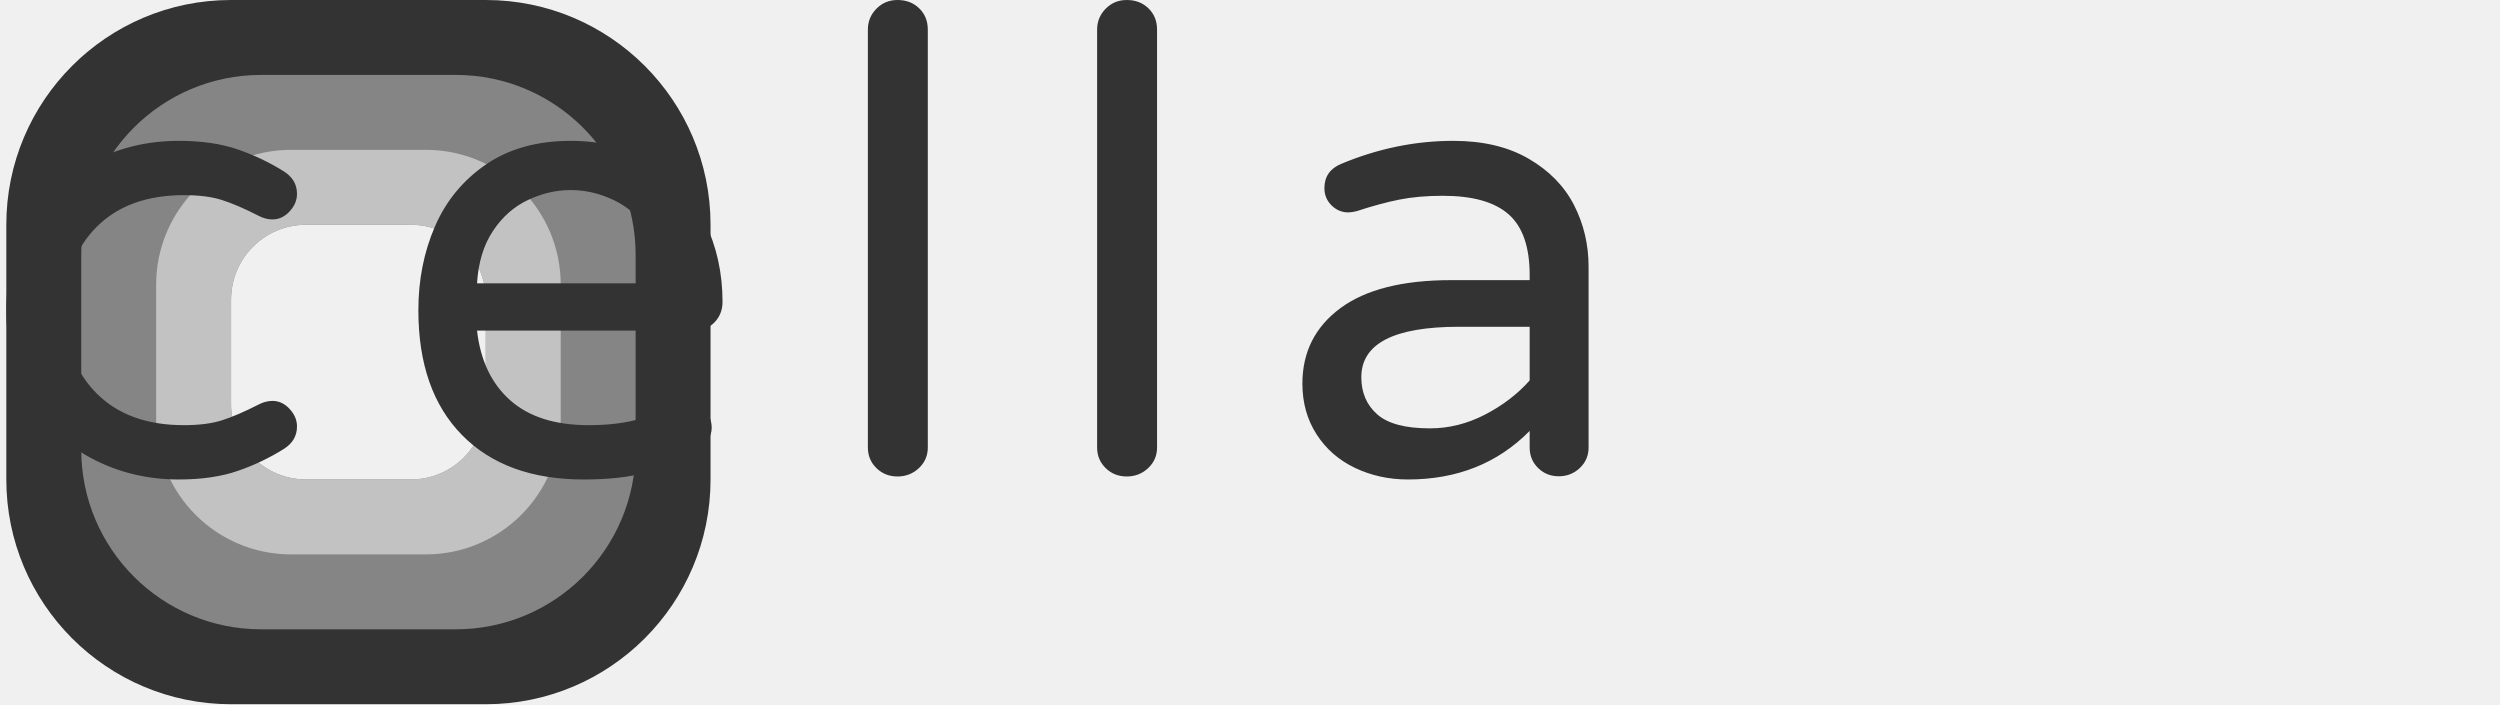
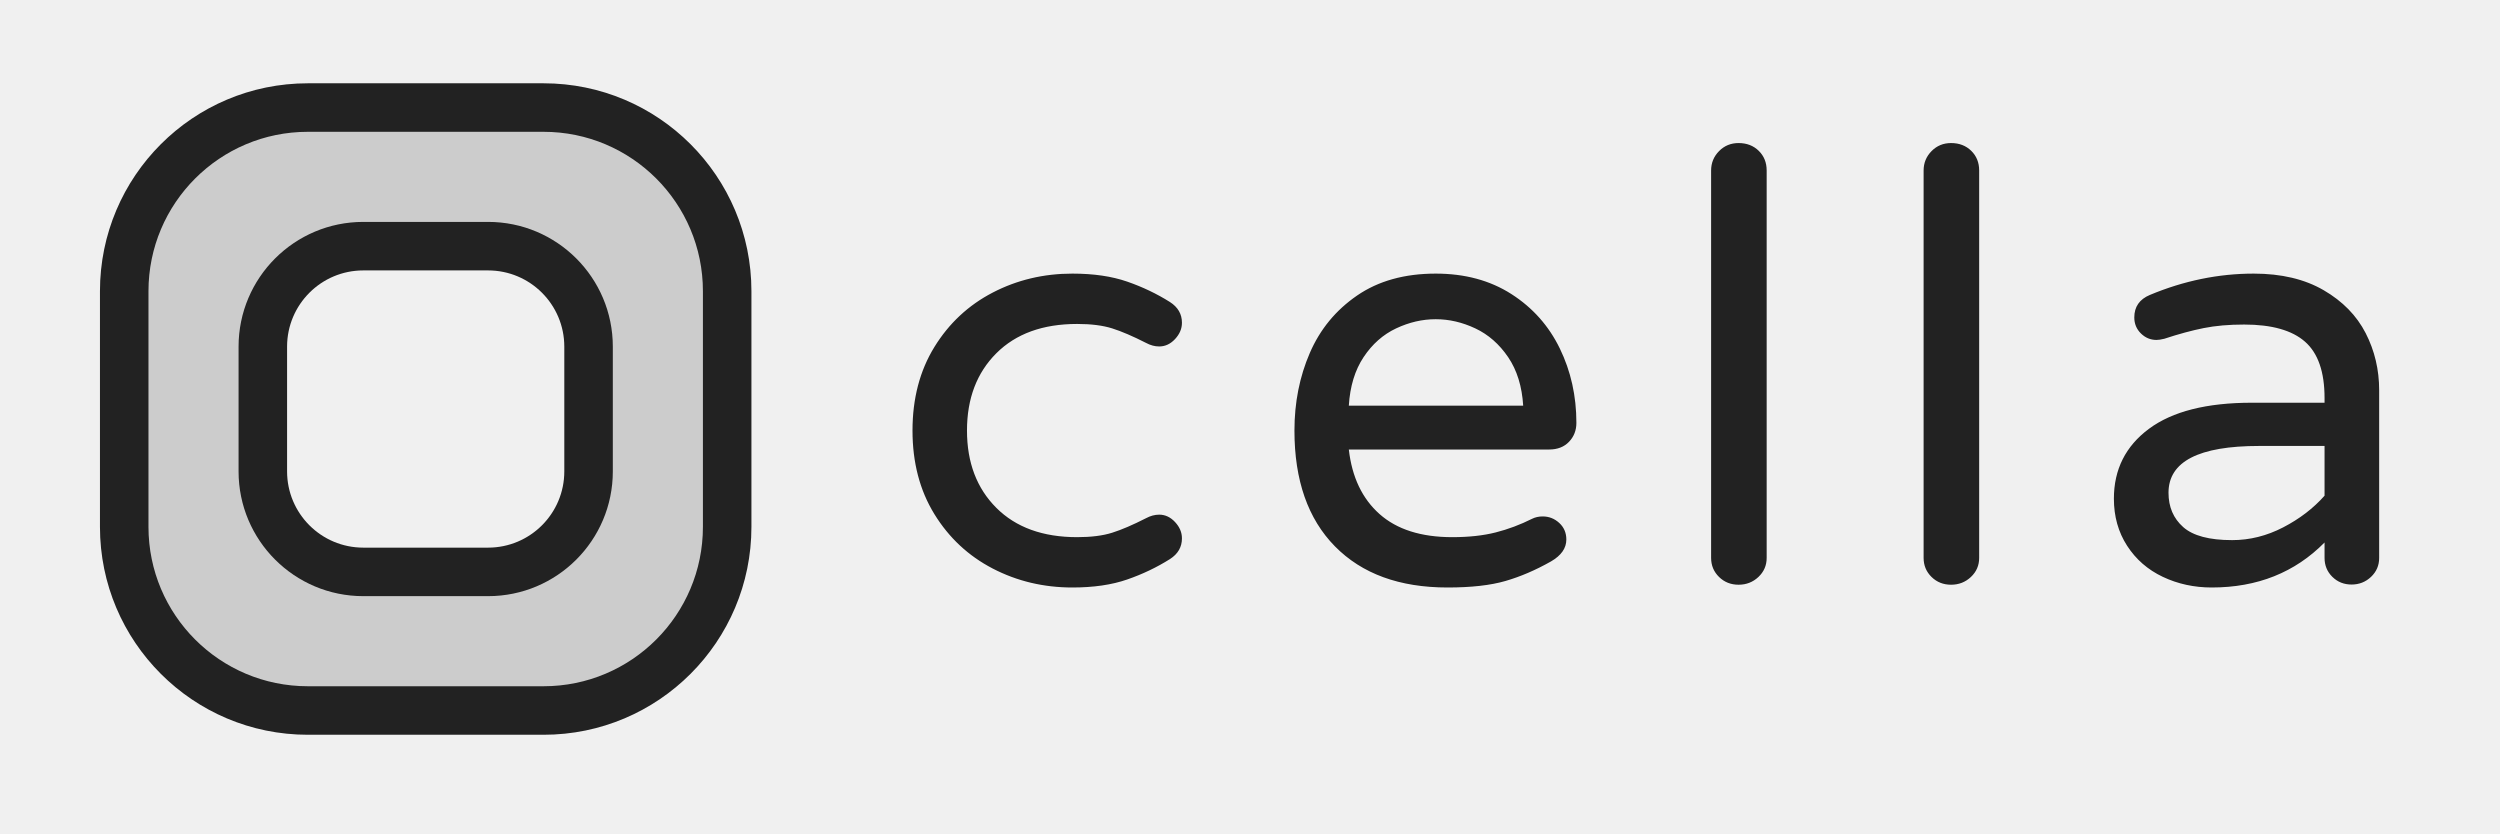
- <svg xmlns="http://www.w3.org/2000/svg" width="461.498px" height="130" viewBox="0 0 461.498 130.66" version="1.1">
-   <g id="Page-1" stroke="none" stroke-width="1" fill="none" fill-rule="evenodd">
-     <g id="logo" fill-rule="nonzero">
-       <path d="M88.96,0 C111.99,0 130.66,18.67 130.66,41.7 L130.66,88.96 C130.66,111.99 111.99,130.66 88.96,130.66 L41.7,130.66 C18.67,130.66 0,111.99 0,88.96 L0,41.7 C0,18.67 18.67,0 41.7,0 L88.96,0 L88.96,0 Z M75.06,41.7 L55.6,41.7 C47.923,41.7 41.7,47.923 41.7,55.6 L41.7,75.06 C41.7,82.737 47.923,88.96 55.6,88.96 L75.06,88.96 C82.737,88.96 88.96,82.737 88.96,75.06 L88.96,55.6 C88.96,47.923 82.737,41.7 75.06,41.7 Z" id="Shape" fill="#333" />
-       <path d="M83.4,13.9 C101.824,13.9 116.76,28.836 116.76,47.26 L116.76,83.4 C116.76,101.824 101.824,116.76 83.4,116.76 L47.26,116.76 C28.836,116.76 13.9,101.824 13.9,83.4 L13.9,47.26 C13.9,28.836 28.836,13.9 47.26,13.9 L83.4,13.9 Z M75.06,41.7 L55.6,41.7 C47.923,41.7 41.7,47.923 41.7,55.6 L41.7,75.06 C41.7,82.737 47.923,88.96 55.6,88.96 L75.06,88.96 C82.737,88.96 88.96,82.737 88.96,75.06 L88.96,55.6 C88.96,47.923 82.737,41.7 75.06,41.7 Z" id="Shape" fill-opacity="0.4" fill="#FFFFFF" />
-       <path d="M77.84,27.8 C91.658,27.8 102.86,39.002 102.86,52.82 L102.86,77.84 C102.86,91.658 91.658,102.86 77.84,102.86 L52.82,102.86 C39.002,102.86 27.8,91.658 27.8,77.84 L27.8,52.82 C27.8,39.002 39.002,27.8 52.82,27.8 L77.84,27.8 L77.84,27.8 Z M75.06,41.7 L55.6,41.7 C47.923,41.7 41.7,47.923 41.7,55.6 L41.7,75.06 C41.7,82.737 47.923,88.96 55.6,88.96 L75.06,88.96 C82.737,88.96 88.96,82.737 88.96,75.06 L88.96,55.6 C88.96,47.923 82.737,41.7 75.06,41.7 Z" id="Shape" fill-opacity="0.5" fill="#FFFFFF" />
-       <g id="Group" transform="translate(167,93, 17,83)" fill="#333333">
-         <path d="M32,88.96 C26.247,88.96 20.934,87.696 16.06,85.167 C11.186,82.637 7.29,79.002 4.374,74.261 C1.458,69.519 -2.84217094e-14,63.947 -2.84217094e-14,57.546 C-2.84217094e-14,51.145 1.458,45.573 4.374,40.831 C7.291,36.09 11.186,32.454 16.06,29.925 C20.934,27.396 26.247,26.132 32,26.132 C36.234,26.132 39.89,26.665 42.966,27.732 C45.969,28.764 48.844,30.136 51.535,31.822 C53.133,32.849 53.932,34.232 53.932,35.972 C53.932,37.157 53.472,38.243 52.554,39.231 C51.634,40.219 50.576,40.713 49.378,40.713 C48.498,40.713 47.62,40.476 46.741,40.002 C44.104,38.658 41.847,37.69 39.97,37.097 C38.092,36.505 35.755,36.208 32.958,36.208 C26.088,36.208 20.694,38.164 16.778,42.076 C12.864,45.988 10.906,51.145 10.906,57.546 C10.906,63.947 12.864,69.104 16.779,73.016 C20.694,76.928 26.087,78.884 32.959,78.884 C35.755,78.884 38.092,78.587 39.969,77.994 C41.847,77.402 44.104,76.434 46.741,75.09 C47.62,74.616 48.499,74.38 49.378,74.38 C50.576,74.38 51.635,74.873 52.554,75.861 C53.473,76.849 53.932,77.935 53.932,79.121 C53.932,80.86 53.133,82.243 51.535,83.27 C48.844,84.956 45.968,86.328 42.965,87.36 C39.89,88.427 36.235,88.96 32,88.96 L32,88.96 Z M107.092,88.96 C97.47,88.96 89.957,86.214 84.554,80.721 C79.151,75.229 76.45,67.504 76.45,57.546 C76.45,51.935 77.475,46.759 79.526,42.016 C81.576,37.276 84.732,33.442 88.991,30.518 C93.251,27.594 98.495,26.132 104.726,26.132 C110.563,26.132 115.611,27.495 119.87,30.222 C124.129,32.948 127.363,36.584 129.571,41.128 C131.78,45.672 132.884,50.631 132.884,56.005 C132.884,57.506 132.391,58.771 131.405,59.798 C130.419,60.826 129.098,61.339 127.442,61.339 L87.335,61.339 C87.965,66.871 90.016,71.179 93.487,74.261 C96.957,77.343 101.807,78.884 108.039,78.884 C111.352,78.884 114.25,78.568 116.735,77.935 C119.251,77.291 121.691,76.377 124.011,75.209 C124.641,74.893 125.351,74.735 126.141,74.735 C127.402,74.735 128.507,75.169 129.453,76.039 C130.399,76.909 130.873,78.014 130.873,79.358 C130.873,81.097 129.847,82.558 127.797,83.744 C124.721,85.483 121.684,86.787 118.687,87.656 C115.69,88.526 111.825,88.96 107.092,88.96 L107.092,88.96 Z M122.236,52.567 C121.999,48.695 120.994,45.455 119.219,42.847 C117.445,40.239 115.256,38.322 112.653,37.097 C110.05,35.872 107.408,35.26 104.726,35.26 C102.044,35.26 99.402,35.872 96.799,37.097 C94.197,38.322 92.028,40.239 90.292,42.847 C88.557,45.455 87.572,48.695 87.335,52.567 L122.236,52.567 Z M165.349,88.404 C163.801,88.404 162.498,87.886 161.439,86.851 C160.379,85.816 159.85,84.541 159.85,83.028 L159.85,5.495 C159.85,3.982 160.38,2.688 161.439,1.613 C162.498,0.538 163.801,0 165.349,0 C166.979,0 168.322,0.518 169.381,1.553 C170.441,2.588 170.97,3.903 170.97,5.495 L170.97,83.028 C170.97,84.541 170.42,85.816 169.32,86.851 C168.22,87.886 166.897,88.404 165.349,88.404 Z M207.883,88.404 C206.335,88.404 205.032,87.886 203.973,86.851 C202.913,85.816 202.384,84.541 202.384,83.028 L202.384,5.495 C202.384,3.982 202.914,2.688 203.973,1.613 C205.032,0.538 206.335,0 207.883,0 C209.513,0 210.856,0.518 211.915,1.553 C212.975,2.588 213.504,3.903 213.504,5.495 L213.504,83.028 C213.504,84.541 212.954,85.816 211.854,86.851 C210.754,87.886 209.431,88.404 207.883,88.404 Z M260.051,88.96 C256.528,88.96 253.264,88.249 250.261,86.826 C247.257,85.404 244.875,83.329 243.113,80.603 C241.351,77.876 240.47,74.735 240.47,71.178 C240.47,65.33 242.813,60.668 247.498,57.19 C252.183,53.713 259.05,51.974 268.1,51.974 L282.636,51.974 L282.636,51.026 C282.636,45.81 281.335,42.056 278.732,39.764 C276.129,37.473 272.065,36.327 266.538,36.327 C263.495,36.327 260.792,36.564 258.43,37.038 C256.067,37.512 253.444,38.223 250.561,39.172 C249.921,39.33 249.4,39.409 248.999,39.409 C247.798,39.409 246.757,38.974 245.876,38.105 C244.995,37.235 244.554,36.169 244.554,34.905 C244.554,32.77 245.596,31.269 247.678,30.4 C254.485,27.555 261.413,26.132 268.461,26.132 C273.987,26.132 278.651,27.238 282.456,29.452 C286.26,31.664 289.063,34.529 290.865,38.046 C292.667,41.562 293.568,45.376 293.568,49.485 L293.568,83.033 C293.568,84.534 293.028,85.799 291.946,86.826 C290.865,87.854 289.564,88.367 288.042,88.367 C286.52,88.367 285.239,87.854 284.198,86.827 C283.157,85.799 282.636,84.534 282.636,83.033 L282.636,79.951 C276.71,85.957 269.181,88.96 260.051,88.96 L260.051,88.96 Z M264.136,79.477 C267.66,79.477 271.063,78.627 274.347,76.927 C277.631,75.229 280.394,73.115 282.637,70.586 L282.637,60.628 L269.542,60.628 C257.449,60.628 251.402,63.75 251.402,69.993 C251.402,72.838 252.383,75.13 254.345,76.869 C256.307,78.607 259.571,79.477 264.135,79.477 L264.136,79.477 Z" id="Shape" />
-       </g>
+ <svg xmlns="http://www.w3.org/2000/svg" width="1800px" height="600px" viewBox="0 0 1800 600" version="1.1">
+   <g id="Frame" stroke="none" fill="none" fill-rule="evenodd" stroke-width="1">
+     <g id="Group" transform="translate(71.97, 59.97)">
+       <path d="M318.234,3.06 C399.843,3.06 466,69.217 466,150.826 L466,318.294 C466,399.903 399.843,466.06 318.234,466.06 L150.766,466.06 C69.157,466.06 3,399.903 3,318.294 L3,150.826 C3,69.217 69.157,3.06 150.766,3.06 L318.234,3.06 Z M280.505,133.33 L189.155,133.33 C158.323,133.33 133.33,158.323 133.33,189.155 L133.33,280.505 C133.33,311.337 158.323,336.33 189.155,336.33 L280.505,336.33 C311.337,336.33 336.33,311.337 336.33,280.505 L336.33,189.155 C336.33,158.323 311.337,133.33 280.505,133.33 Z" id="Band-Back" fill="#CCCCCC" />
+       <path d="M319.36,0 C402.037,0 469.06,67.023 469.06,149.7 L469.06,319.36 C469.06,402.037 402.037,469.06 319.36,469.06 L149.7,469.06 C67.023,469.06 0,402.037 0,319.36 L0,149.7 C0,67.023 67.023,0 149.7,0 L319.36,0 Z M319.36,34.93 L149.7,34.93 C86.314,34.93 34.93,86.314 34.93,149.7 L34.93,319.36 C34.93,382.746 86.314,434.13 149.7,434.13 L319.36,434.13 C382.746,434.13 434.13,382.746 434.13,319.36 L434.13,149.7 C434.13,86.314 382.746,34.93 319.36,34.93 Z" id="Band-Outer" fill="#222222" />
+       <path d="M279.44,99.8 C329.047,99.8 369.26,140.013 369.26,189.62 L369.26,279.44 C369.26,329.047 329.047,369.26 279.44,369.26 L189.62,369.26 C140.013,369.26 99.8,329.047 99.8,279.44 L99.8,189.62 C99.8,140.013 140.013,99.8 189.62,99.8 L279.44,99.8 Z M279.44,134.73 L189.62,134.73 C159.305,134.73 134.73,159.305 134.73,189.62 L134.73,279.44 C134.73,309.755 159.305,334.33 189.62,334.33 L279.44,334.33 C309.755,334.33 334.33,309.755 334.33,279.44 L334.33,189.62 C334.33,159.305 309.755,134.73 279.44,134.73 Z" id="Band-Inner" fill="#222222" />
+     </g>
+     <g id="Group" transform="translate(657, 103)" fill="#222222">
+       <path d="M57.769,306.355 C40.237,297.258 26.226,284.181 15.736,267.125 C5.246,250.068 0,230.026 0,207 C0,183.974 5.245,163.932 15.736,146.875 C26.226,129.819 40.237,116.742 57.769,107.645 C75.3,98.548 94.413,94 115.107,94 C130.339,94 143.488,95.919 154.553,99.757 C165.619,103.594 175.893,108.498 185.378,114.467 C191.126,118.164 194,123.138 194,129.392 C194,133.657 192.347,137.565 189.042,141.119 C185.737,144.672 181.929,146.449 177.618,146.449 C174.456,146.449 171.295,145.596 168.133,143.891 C158.649,139.058 150.53,135.575 143.776,133.443 C137.021,131.311 128.615,130.245 118.556,130.245 C93.839,130.245 74.439,137.281 60.356,151.353 C46.273,165.425 39.231,183.973 39.231,207 C39.231,230.026 46.273,248.575 60.356,262.647 C74.439,276.719 93.839,283.755 118.556,283.755 C128.615,283.755 137.021,282.689 143.776,280.557 C150.53,278.425 158.649,274.942 168.133,270.109 C171.295,268.404 174.456,267.551 177.618,267.551 C181.928,267.551 185.737,269.328 189.042,272.881 C192.347,276.435 194,280.343 194,284.608 C194,290.862 191.126,295.836 185.378,299.532 C175.893,305.502 165.618,310.406 154.553,314.243 C143.488,318.081 130.339,320 115.107,320 C94.413,320 75.301,315.452 57.769,306.355 Z M385.224,320.001 C350.611,320.001 323.587,310.121 304.152,290.364 C284.717,270.607 275,242.82 275,207 C275,186.816 278.688,168.196 286.065,151.14 C293.442,134.083 304.79,120.296 320.111,109.777 C335.431,99.26 354.3,94 376.713,94 C397.708,94 415.866,98.904 431.187,108.711 C446.507,118.519 458.14,131.596 466.084,147.941 C474.028,164.288 478,182.127 478,201.458 C478,206.858 476.227,211.408 472.68,215.103 C469.134,218.798 464.382,220.646 458.423,220.646 L314.153,220.646 C316.423,240.546 323.799,256.039 336.283,267.126 C348.767,278.212 366.215,283.756 388.629,283.756 C400.545,283.756 410.972,282.619 419.909,280.344 C428.846,278.07 437.57,274.801 446.082,270.537 C448.352,269.4 450.905,268.831 453.742,268.831 C458.282,268.831 462.254,270.395 465.658,273.521 C469.063,276.649 470.765,280.629 470.765,285.461 C470.765,291.715 467.077,296.975 459.7,301.239 C448.635,307.493 437.712,312.183 426.93,315.31 C416.15,318.437 402.247,320.001 385.224,320.001 L385.224,320.001 Z M439.698,189.09 C438.847,175.161 435.23,163.506 428.846,154.125 C422.462,144.743 414.589,137.85 405.226,133.443 C395.864,129.037 386.359,126.834 376.713,126.834 C367.066,126.834 357.562,129.037 348.199,133.444 C338.836,137.85 331.034,144.744 324.792,154.124 C318.551,163.506 315.004,175.161 314.153,189.091 L439.698,189.091 L439.698,189.09 Z M594.78,318 C589.212,318 584.524,316.138 580.714,312.414 C576.904,308.689 575,304.105 575,298.662 L575,19.768 C575,14.324 576.905,9.668 580.714,5.801 C584.524,1.934 589.212,0 594.78,0 C600.641,0 605.476,1.862 609.286,5.586 C613.096,9.311 615,14.038 615,19.768 L615,298.662 C615,304.105 613.022,308.689 609.066,312.414 C605.11,316.138 600.348,318 594.78,318 L594.78,318 Z M747.78,318 C742.212,318 737.524,316.138 733.714,312.414 C729.904,308.689 728,304.105 728,298.662 L728,19.768 C728,14.324 729.905,9.668 733.714,5.801 C737.524,1.934 742.212,0 747.78,0 C753.641,0 758.476,1.862 762.286,5.586 C766.096,9.311 768,14.038 768,19.768 L768,298.662 C768,304.105 766.022,308.689 762.066,312.414 C758.11,316.138 753.348,318 747.78,318 L747.78,318 Z M935.437,320 C922.761,320 911.021,317.442 900.218,312.325 C889.415,307.208 880.845,299.745 874.507,289.938 C868.169,280.13 865,268.83 865,256.038 C865,235.001 873.426,218.228 890.28,205.721 C907.132,193.213 931.836,186.958 964.39,186.958 L1016.676,186.958 L1016.676,183.548 C1016.676,164.785 1011.996,151.282 1002.632,143.038 C993.27,134.794 978.649,130.672 958.772,130.672 C947.824,130.672 938.102,131.525 929.602,133.23 C921.104,134.936 911.67,137.494 901.299,140.906 C898.994,141.474 897.121,141.758 895.681,141.758 C891.36,141.758 887.615,140.195 884.446,137.068 C881.276,133.941 879.692,130.103 879.692,125.555 C879.692,117.879 883.437,112.478 890.928,109.351 C915.415,99.117 940.334,94 965.686,94 C985.563,94 1002.344,97.98 1016.028,105.94 C1029.712,113.9 1039.795,124.204 1046.278,136.855 C1052.759,149.505 1056,163.221 1056,178.004 L1056,298.679 C1056,304.081 1054.055,308.629 1050.166,312.325 C1046.277,316.02 1041.596,317.868 1036.122,317.868 C1030.649,317.868 1026.039,316.02 1022.294,312.325 C1018.549,308.629 1016.676,304.081 1016.676,298.679 L1016.676,287.592 C995.358,309.197 968.278,320 935.436,320 L935.437,320 Z M950.129,285.887 C962.805,285.887 975.049,282.831 986.859,276.719 C998.671,270.607 1008.61,263.003 1016.676,253.906 L1016.676,218.086 L969.575,218.086 C926.074,218.086 904.324,229.316 904.324,251.774 C904.324,262.008 907.853,270.252 914.911,276.506 C921.969,282.76 933.708,285.886 950.129,285.886 L950.129,285.887 Z" id="Shape" fill-rule="nonzero" />
    </g>
  </g>
</svg>
